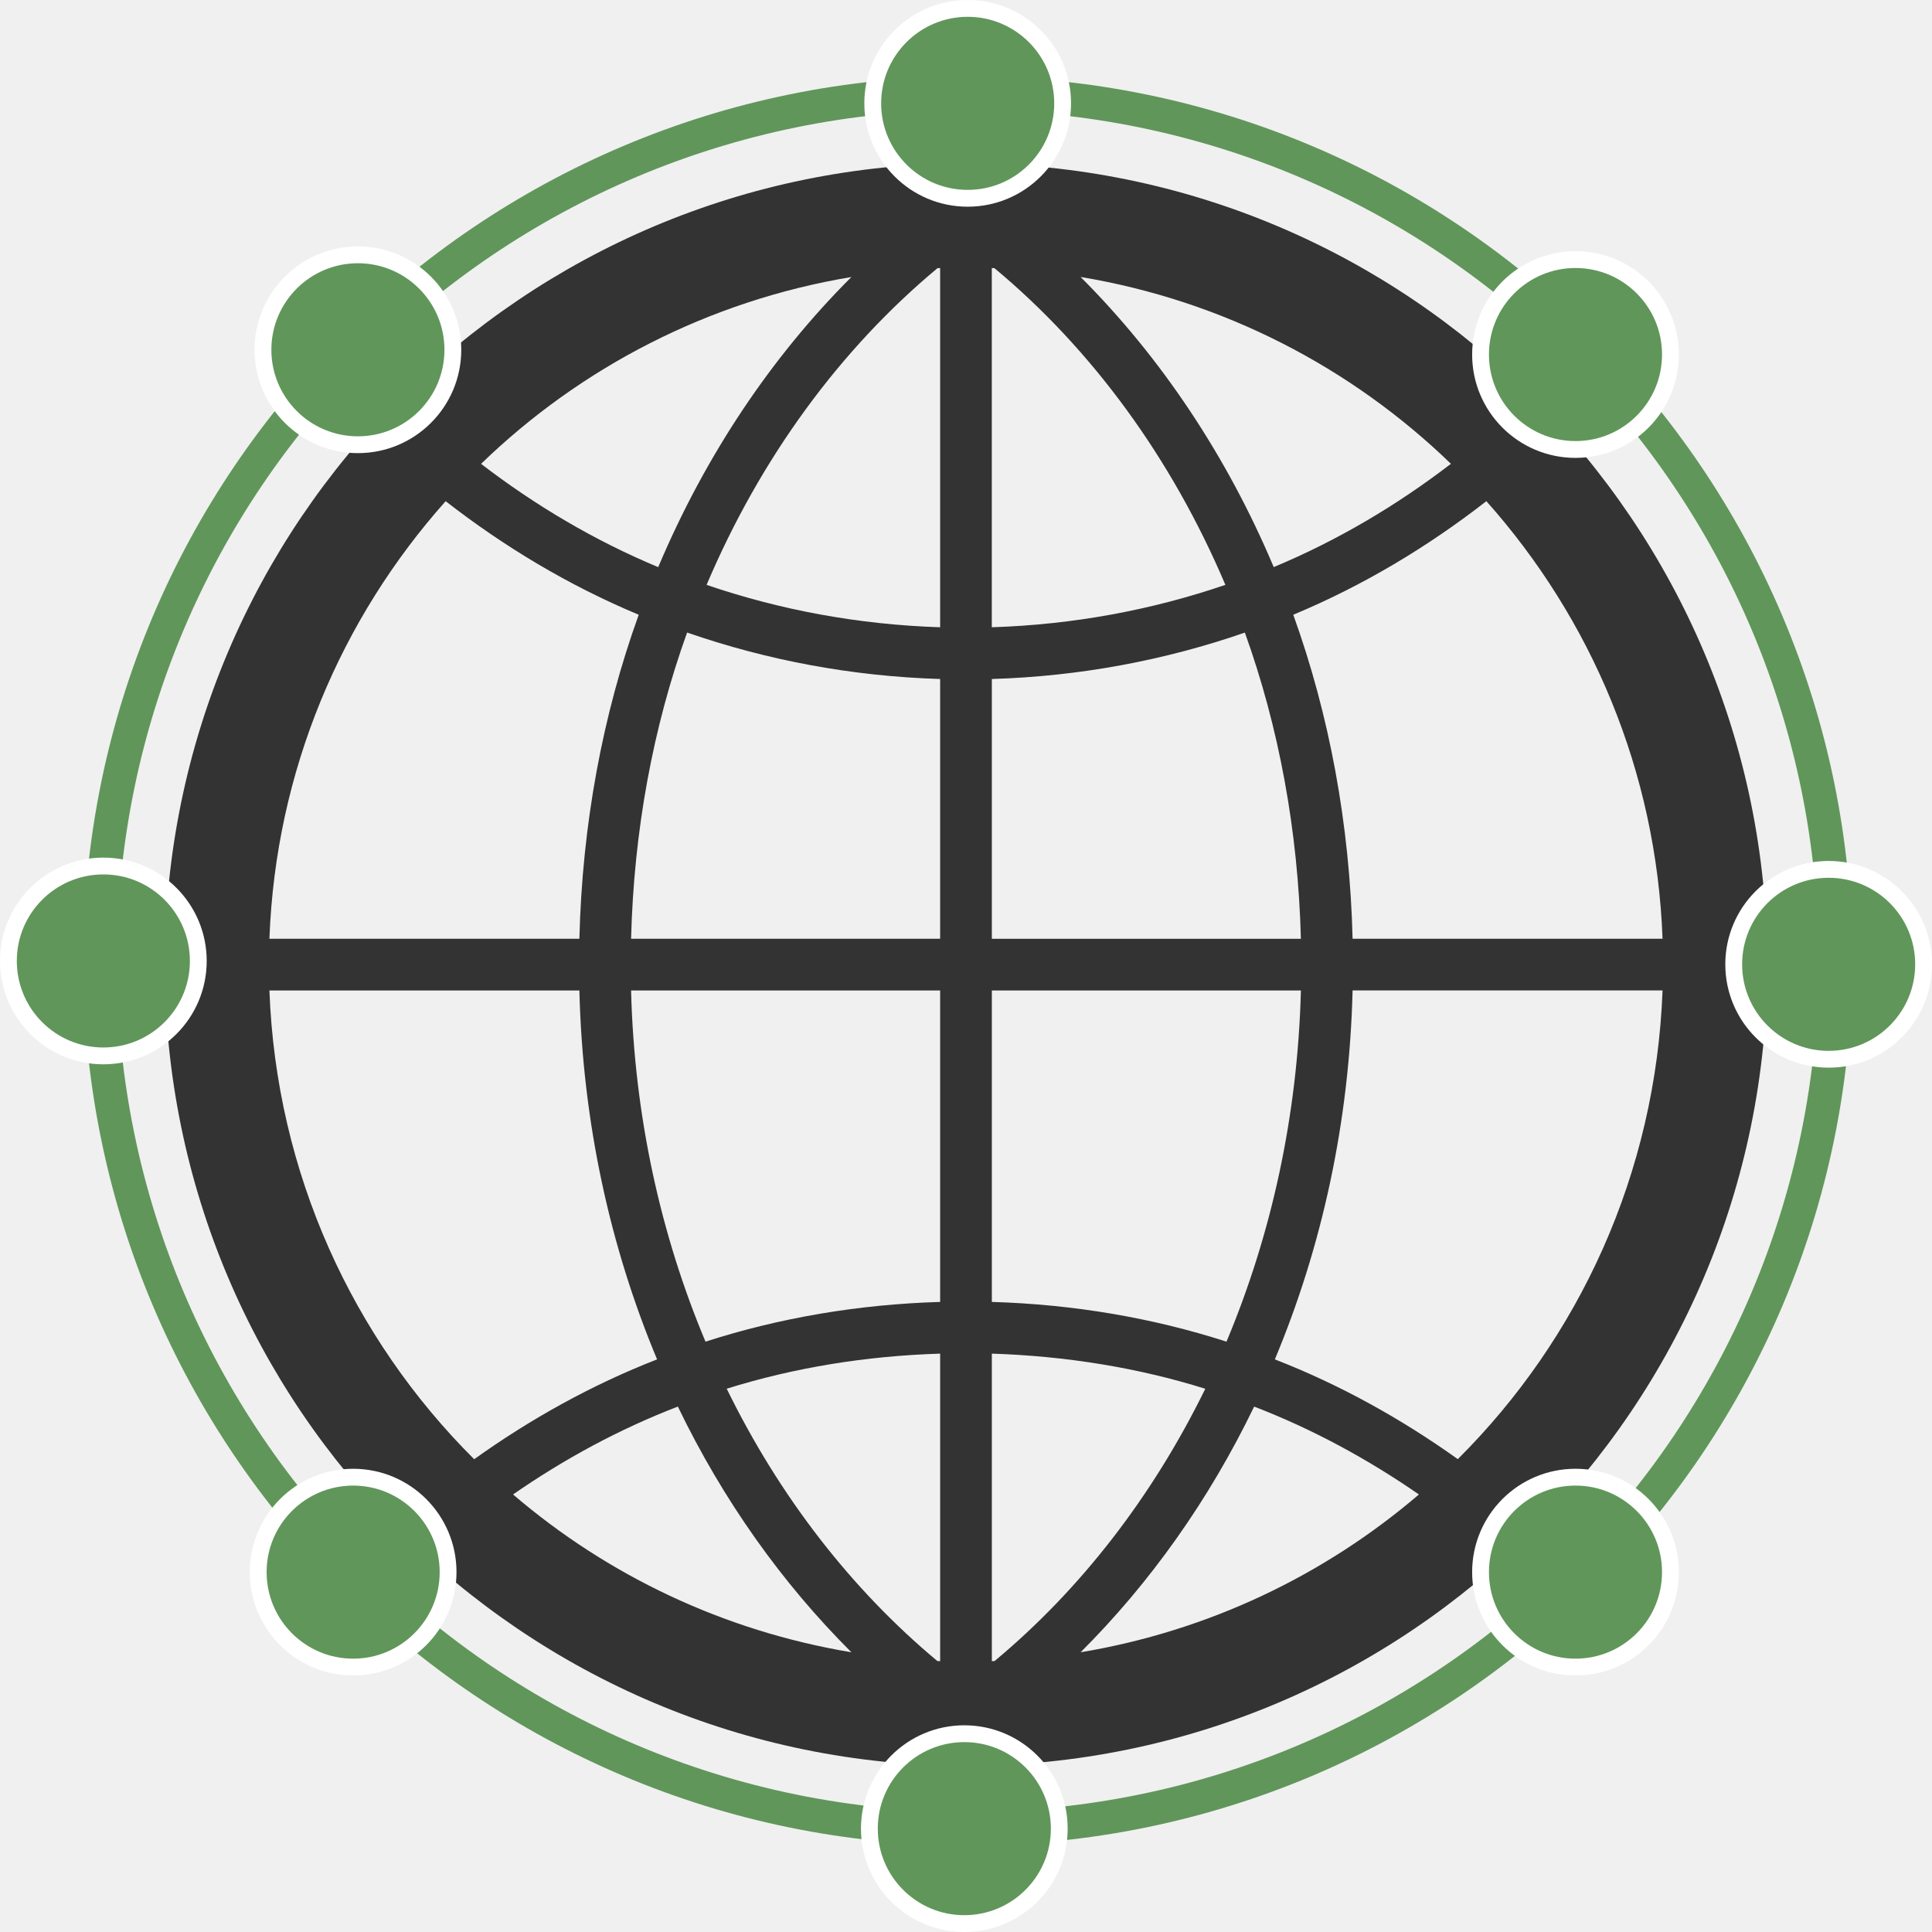
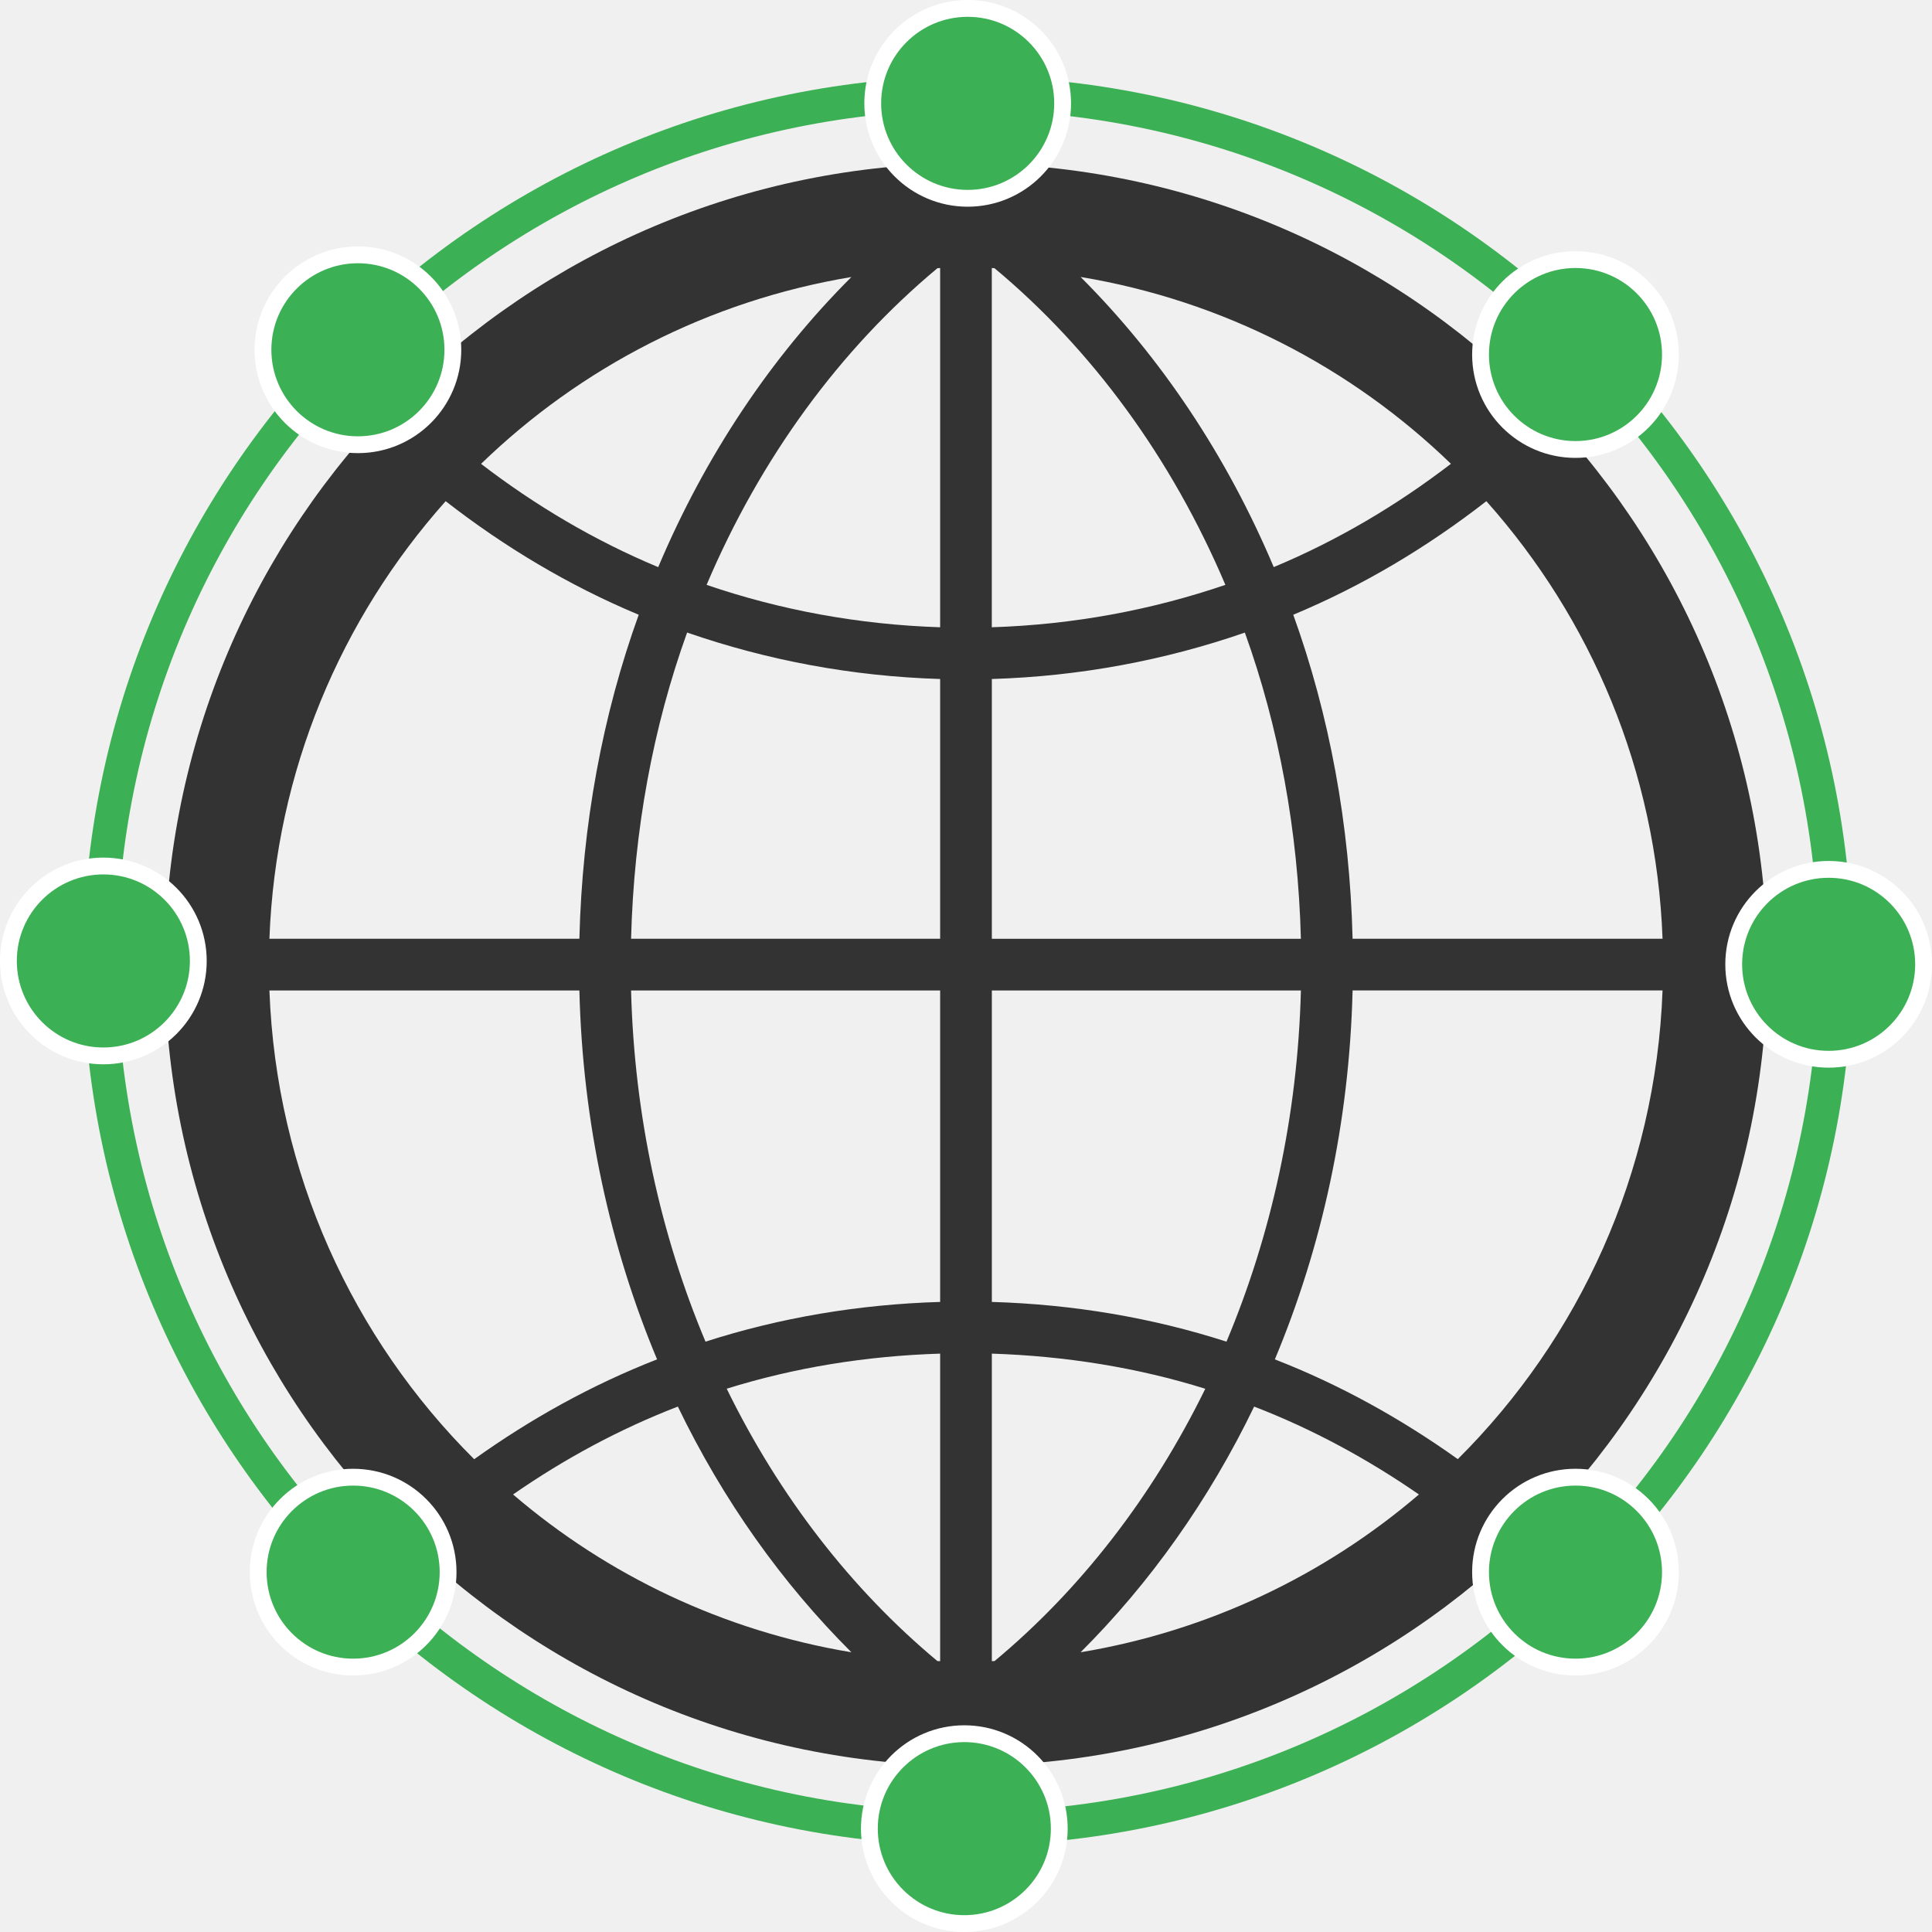
- <svg xmlns="http://www.w3.org/2000/svg" version="1.1" id="Layer_1" x="0px" y="0px" viewBox="184.538 179.609 574.462 574.46" enable-background="new 184.538 179.609 574.462 574.46" xml:space="preserve">
+ <svg xmlns="http://www.w3.org/2000/svg" version="1.1" id="Layer_1" x="0px" y="0px" viewBox="184.538 179.609 574.462 574.46" enable-background="new 184.538 179.609 574.462 574.46" xml:space="preserve" width="100%" height="100%">
+   <defs id="defs32">
+     <clipPath id="_clip1">
+       <rect id="icon-only" x="0" y="0" width="1024" height="1024" />
+     </clipPath>
+   </defs>
  <g id="Layer_1_1_">
    <path id="world" fill="#333333" d="M471.769,228.182c-131.588,0-238.244,106.655-238.244,238.244   c0,131.58,106.656,238.244,238.244,238.244c131.581,0,238.245-106.664,238.245-238.244   C710.014,334.838,603.35,228.182,471.769,228.182z M678.881,458.741h-92.162c-0.842-34.043-6.906-66.57-17.64-96.344   c20.761-8.654,39.943-20.166,57.416-33.767C657.598,363.538,677.051,408.862,678.881,458.741z M463.265,673.509   c-25.54-21.285-46.967-48.904-62.646-80.98c20.122-6.289,41.438-9.742,63.464-10.432v91.442   C463.806,673.539,463.541,673.509,463.265,673.509z M480.234,259.351c29,24.136,52.657,56.461,68.659,94.159   c-21.932,7.489-45.211,11.836-69.454,12.608V259.305C479.724,259.321,479.98,259.336,480.234,259.351z M505.842,261.963   c42.42,7.056,80.485,26.867,110.117,55.554c-16.093,12.338-33.685,22.793-52.688,30.711   C549.282,315.069,529.648,285.762,505.842,261.963z M464.082,259.305V366.12c-24.241-0.788-47.537-5.119-69.444-12.608   c16.001-37.698,39.657-70.023,68.643-94.159C463.558,259.336,463.806,259.321,464.082,259.305z M380.25,348.243   c-18.98-7.918-36.58-18.365-52.672-30.712c29.615-28.685,67.689-48.491,110.115-55.554   C413.866,285.762,394.255,315.069,380.25,348.243z M388.844,367.688c23.701,8.219,48.956,13.014,75.238,13.815v77.236h-91.899   C373.015,426.552,378.712,395.795,388.844,367.688z M464.082,474.112v92.613c-24.241,0.721-47.681,4.699-69.768,11.813   c-13.307-31.686-21.165-66.989-22.133-104.425L464.082,474.112L464.082,474.112z M437.695,670.896   c-38.014-6.334-72.537-22.875-100.605-46.922c15.146-10.508,31.515-19.396,49.001-26.133   C399.493,625.625,417.033,650.303,437.695,670.896z M479.454,673.539v-91.442c22.005,0.721,43.351,4.158,63.464,10.447   c-15.701,32.075-37.105,59.694-62.653,80.965C480.009,673.509,479.724,673.539,479.454,673.539z M557.447,597.843   c17.474,6.737,33.834,15.653,48.994,26.133c-28.067,24.016-62.594,40.588-100.6,46.922   C526.495,650.303,544.029,625.625,557.447,597.843z M549.223,578.537c-22.096-7.112-45.541-11.092-69.769-11.813v-92.613h91.894   C570.387,511.548,562.521,546.852,549.223,578.537z M479.454,458.741v-77.236c26.269-0.803,51.515-5.584,75.231-13.801   c10.117,28.105,15.82,58.862,16.662,91.053h-91.894V458.741z M317.05,328.631c17.485,13.601,36.67,25.111,57.405,33.767   c-10.739,29.772-16.797,62.301-17.645,96.344h-92.164C266.496,408.862,285.941,363.538,317.05,328.631z M264.648,474.112h92.164   c0.953,39.268,9.164,76.373,23.102,109.695c-19.477,7.596-37.624,17.713-54.383,29.688   C289.446,577.563,266.66,528.464,264.648,474.112z M618,613.468c-16.753-11.947-34.9-22.08-54.398-29.66   c13.961-33.354,22.156-70.428,23.117-109.71h92.162C676.868,528.464,654.084,577.563,618,613.468z" />
-     <circle fill="none" stroke="#60965A" stroke-width="10" stroke-miterlimit="10" cx="472.27" cy="465.34" r="258" />
-     <g>
-       <g>
-         <circle fill="#60965A" stroke="#FFFFFF" stroke-width="5" stroke-miterlimit="10" cx="652.996" cy="647.065" r="28.231" />
-         <circle fill="#60965A" stroke="#FFFFFF" stroke-width="5" stroke-miterlimit="10" cx="290.958" cy="283.613" r="28.231" />
-         <circle fill="#60965A" stroke="#FFFFFF" stroke-width="5" stroke-miterlimit="10" cx="652.996" cy="285.027" r="28.231" />
-         <circle fill="#60965A" stroke="#FFFFFF" stroke-width="5" stroke-miterlimit="10" cx="289.544" cy="647.066" r="28.23" />
+     <circle fill="none" stroke="#60965A" stroke-width="10" stroke-miterlimit="10" cx="472.27" cy="465.34" r="258" id="circle5" style="stroke:#3cb054;stroke-opacity:1" />
+     <g id="g7">
+       <g id="g9">
+         <circle fill="#60965A" stroke="#FFFFFF" stroke-width="5" stroke-miterlimit="10" cx="652.996" cy="647.065" r="28.231" id="circle11" style="fill:#3cb054;fill-opacity:1" />
+         <circle fill="#60965A" stroke="#FFFFFF" stroke-width="5" stroke-miterlimit="10" cx="290.958" cy="283.613" r="28.231" id="circle13" style="fill:#3cb054;fill-opacity:1" />
+         <circle fill="#60965A" stroke="#FFFFFF" stroke-width="5" stroke-miterlimit="10" cx="652.996" cy="285.027" r="28.231" id="circle15" style="fill:#3cb054;fill-opacity:1" />
+         <circle fill="#60965A" stroke="#FFFFFF" stroke-width="5" stroke-miterlimit="10" cx="289.544" cy="647.066" r="28.23" id="circle17" style="fill:#3cb054;fill-opacity:1" />
      </g>
-       <g>
-         <circle fill="#60965A" stroke="#FFFFFF" stroke-width="5" stroke-miterlimit="10" cx="728.27" cy="466.339" r="28.23" />
-         <circle fill="#60965A" stroke="#FFFFFF" stroke-width="5" stroke-miterlimit="10" cx="215.269" cy="465.34" r="28.231" />
-         <circle fill="#60965A" stroke="#FFFFFF" stroke-width="5" stroke-miterlimit="10" cx="472.27" cy="210.34" r="28.231" />
-         <circle fill="#60965A" stroke="#FFFFFF" stroke-width="5" stroke-miterlimit="10" cx="471.27" cy="723.339" r="28.23" />
+       <g id="g19">
+         <circle fill="#60965A" stroke="#FFFFFF" stroke-width="5" stroke-miterlimit="10" cx="728.27" cy="466.339" r="28.23" id="circle21" style="fill:#3cb054;fill-opacity:1" />
+         <circle fill="#60965A" stroke="#FFFFFF" stroke-width="5" stroke-miterlimit="10" cx="215.269" cy="465.34" r="28.231" id="circle23" style="fill:#3cb054;fill-opacity:1" />
+         <circle fill="#60965A" stroke="#FFFFFF" stroke-width="5" stroke-miterlimit="10" cx="472.27" cy="210.34" r="28.231" id="circle25" style="fill:#3cb054;fill-opacity:1" />
+         <circle fill="#60965A" stroke="#FFFFFF" stroke-width="5" stroke-miterlimit="10" cx="471.27" cy="723.339" r="28.23" id="circle27" style="fill:#3cb054;fill-opacity:1" />
      </g>
    </g>
  </g>
-   <g id="Layer_2">
- </g>
+   <g id="Layer_2" />
</svg>
